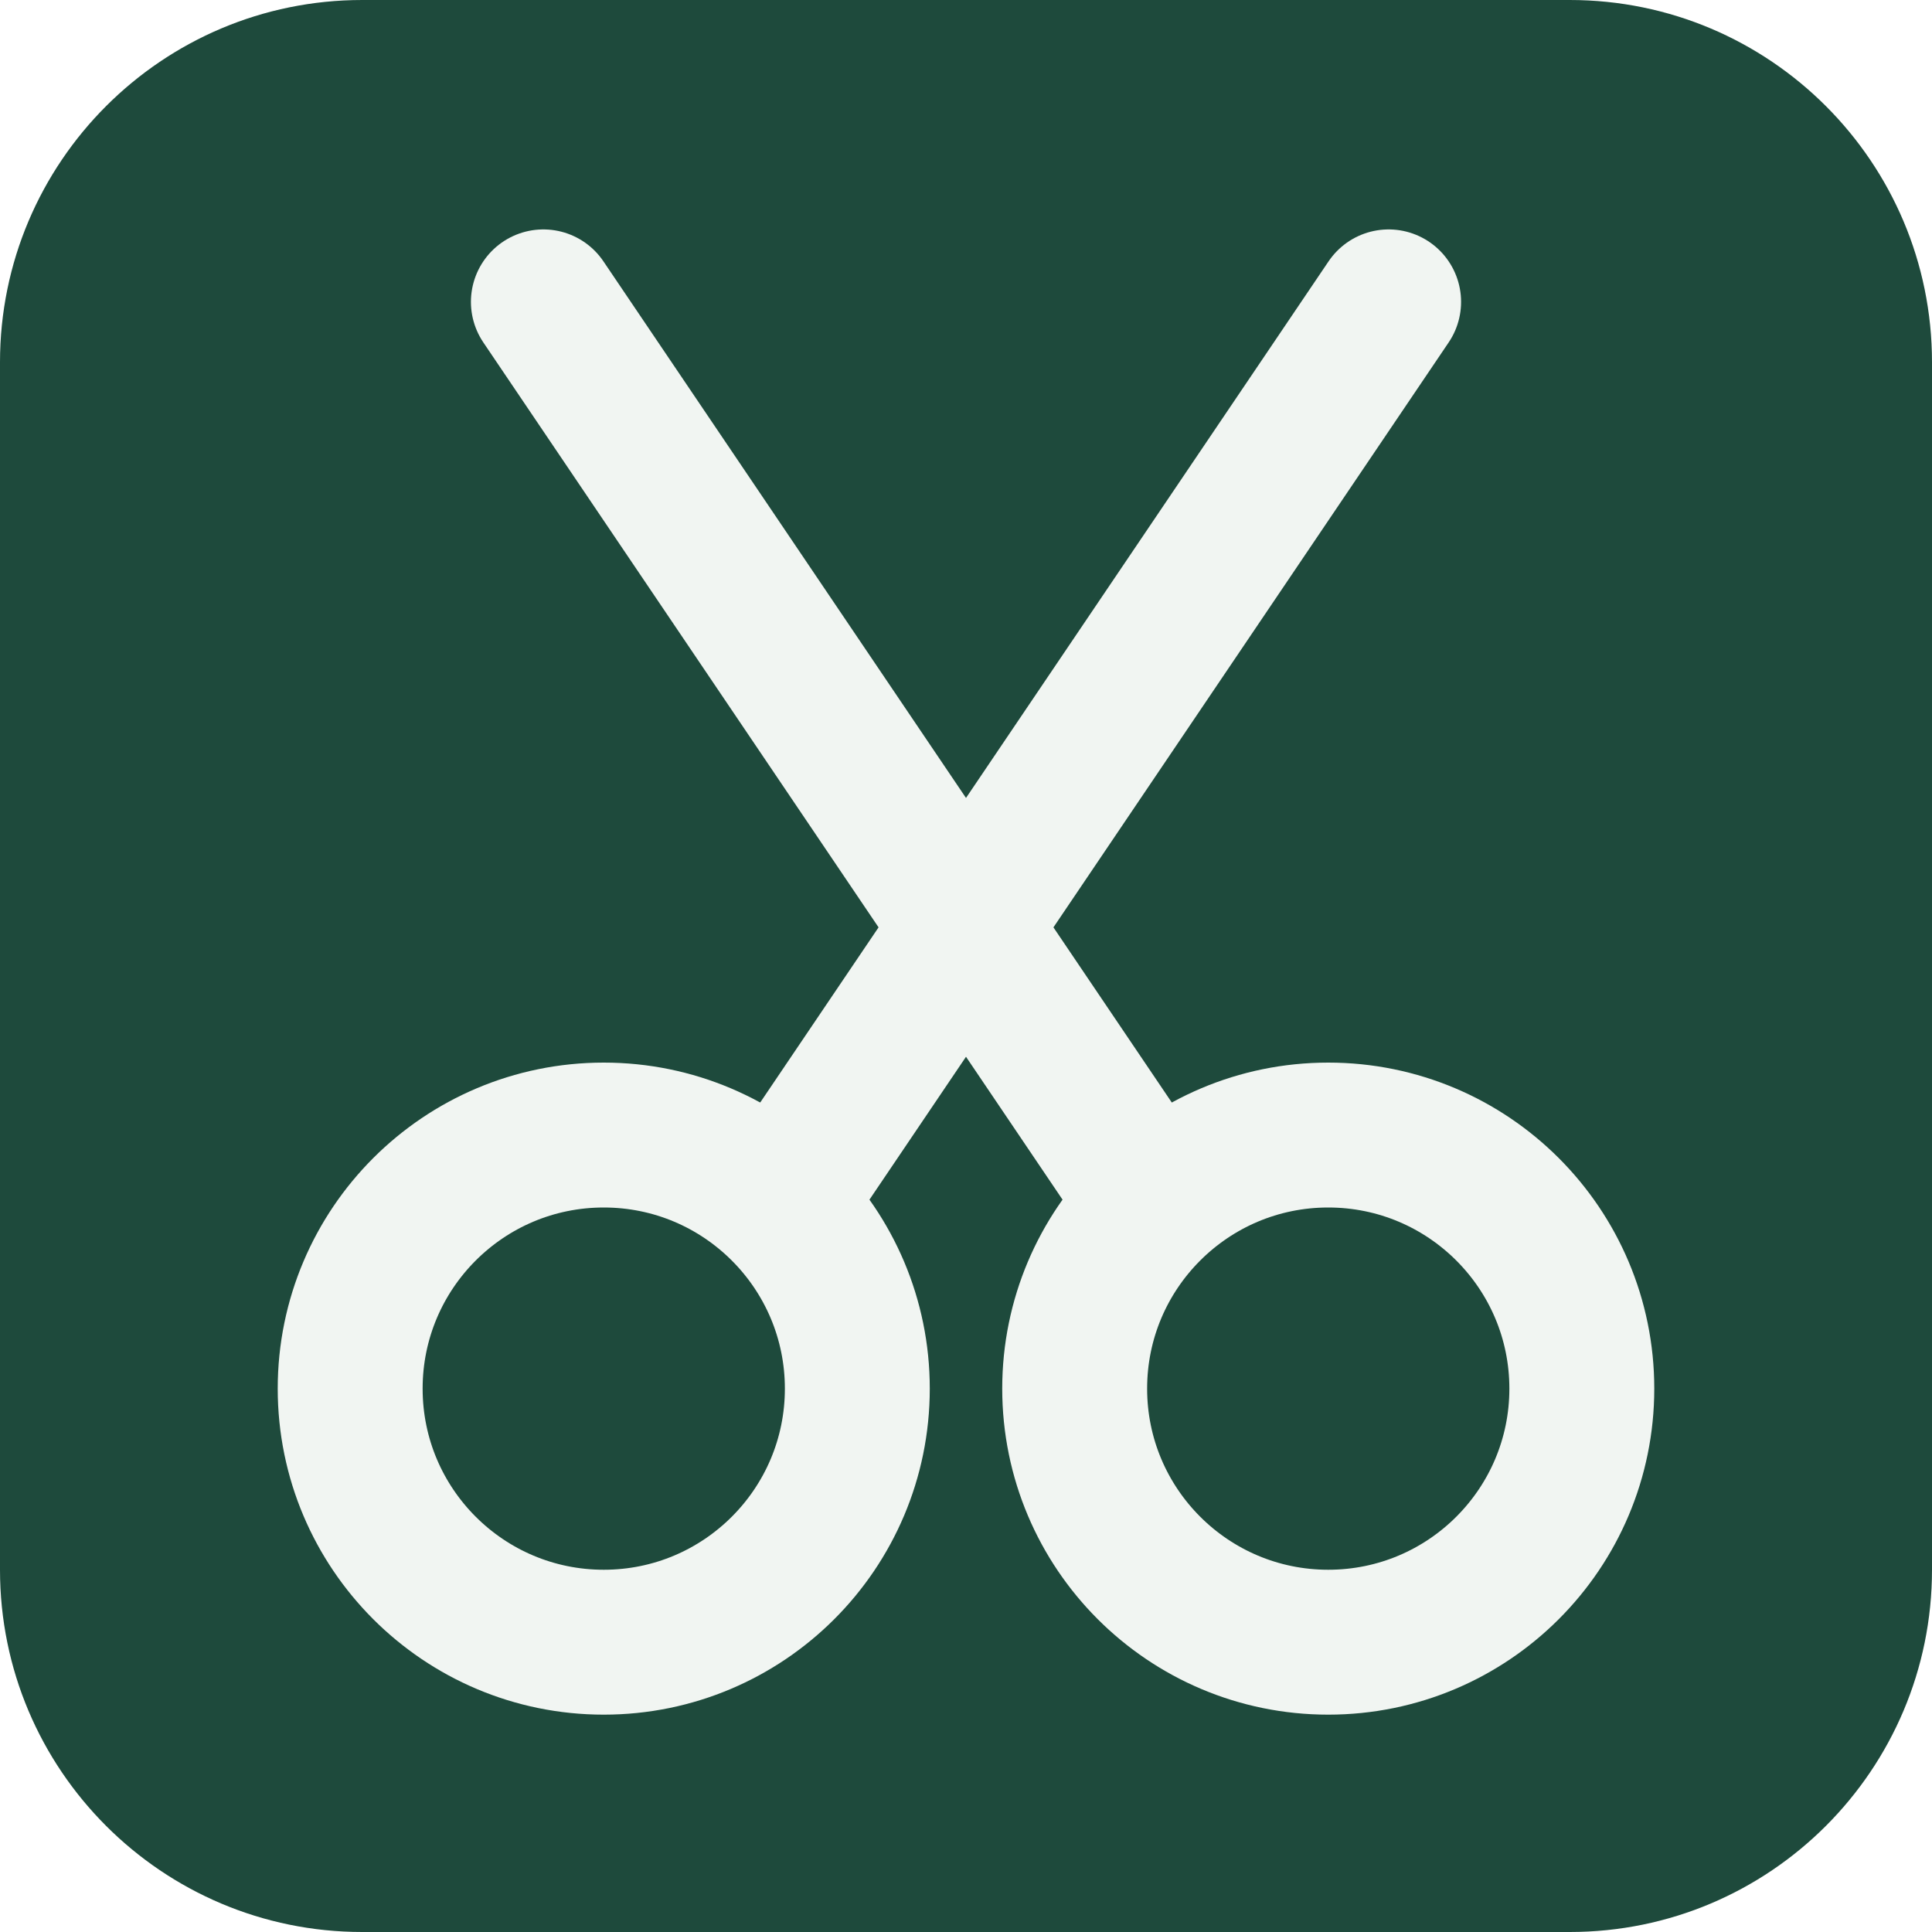
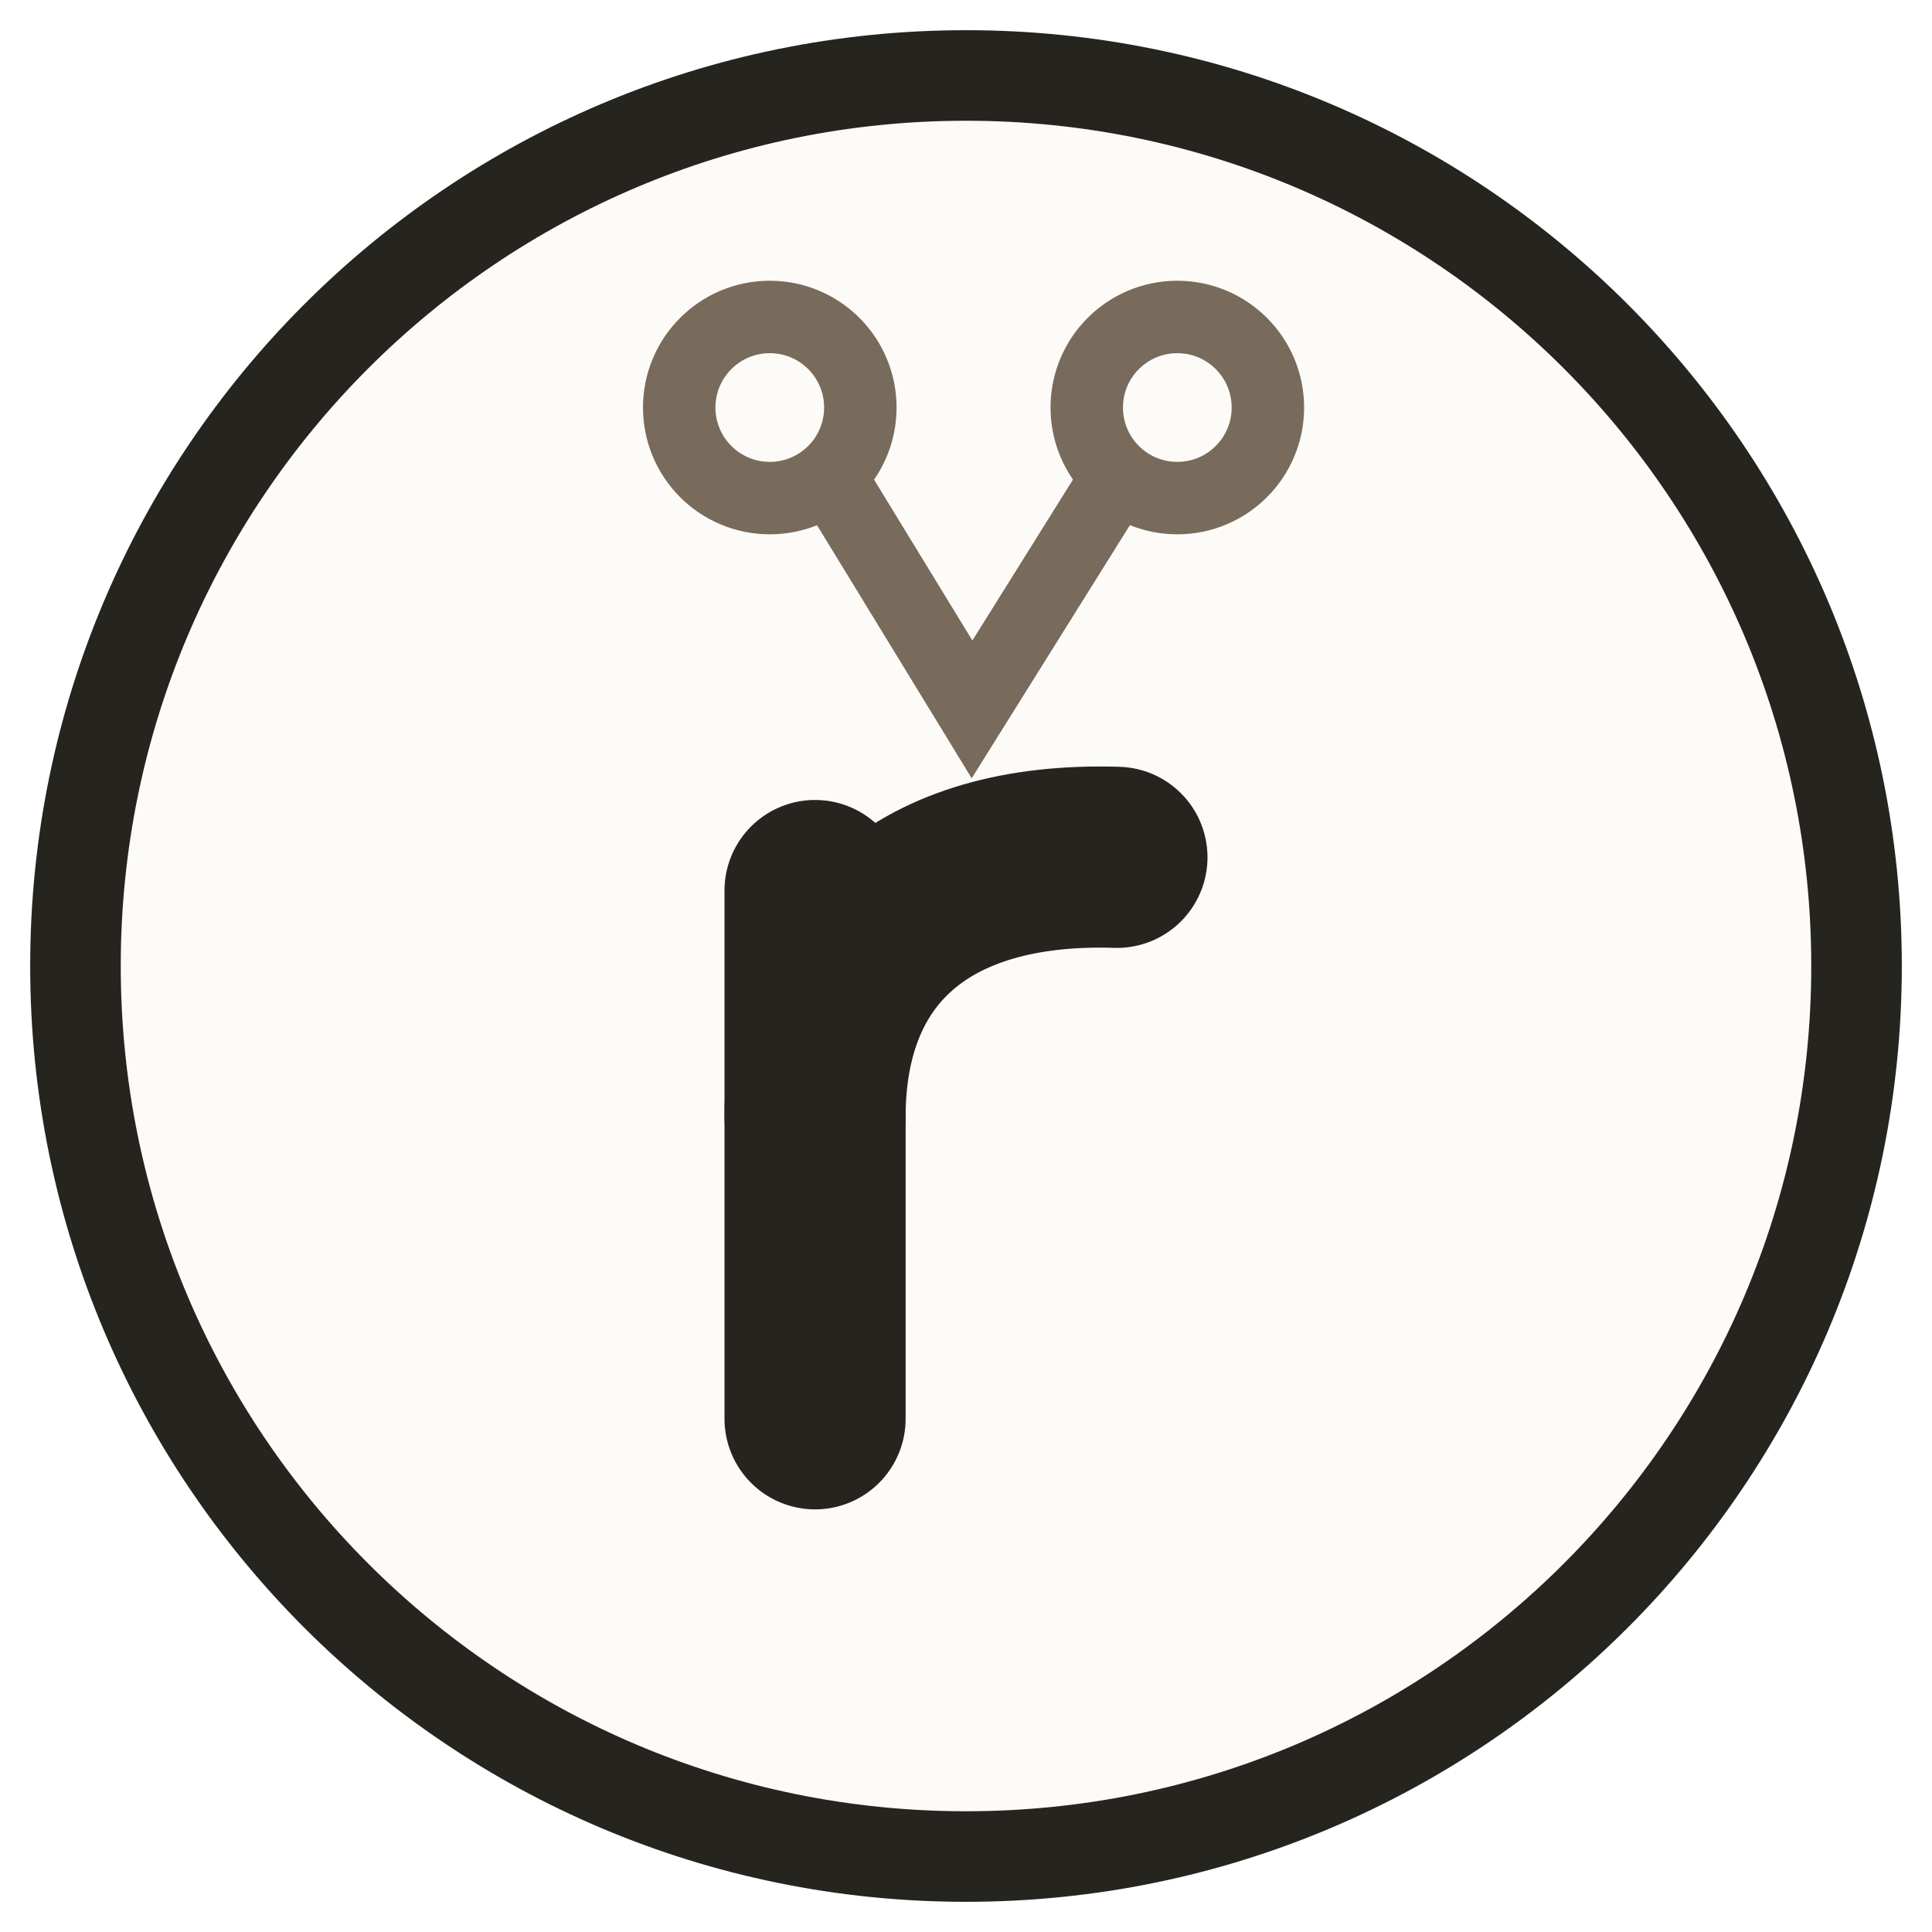
- <svg xmlns="http://www.w3.org/2000/svg" viewBox="0 0 32 32">
-   <rect width="32" height="32" rx="6" fill="#1e4a3c" />
-   <g fill="none" stroke="#f1f5f2" stroke-width="2.4" stroke-linecap="round">
-     <circle cx="10" cy="23" r="4.2" />
-     <circle cx="22" cy="23" r="4.2" />
-     <path d="M13 19.8 23 5M19 19.8 9 5" />
+ <svg xmlns="http://www.w3.org/2000/svg" viewBox="0 0 64 64">
+   <circle cx="32" cy="32" r="29.5" fill="#fcfbf8" stroke="#26241f" stroke-width="3" />
+   <g transform="translate(1.5 0)">
+     <path d="M25.5 29.5V47" fill="none" stroke="#26241f" stroke-width="6" stroke-linecap="round" />
+     <path d="M25.5 37c0-5.6 3.6-8.8 10-8.6" fill="none" stroke="#26241f" stroke-width="6" stroke-linecap="round" />
+     <g fill="none" stroke="#786b5c" stroke-width="2.4" stroke-linecap="round">
+       <circle cx="24" cy="13.5" r="3" />
+       <circle cx="37.5" cy="13.5" r="3" />
+       <path d="M26.3 16.3 30.7 23.5 35.2 16.3" />
+     </g>
  </g>
</svg>
